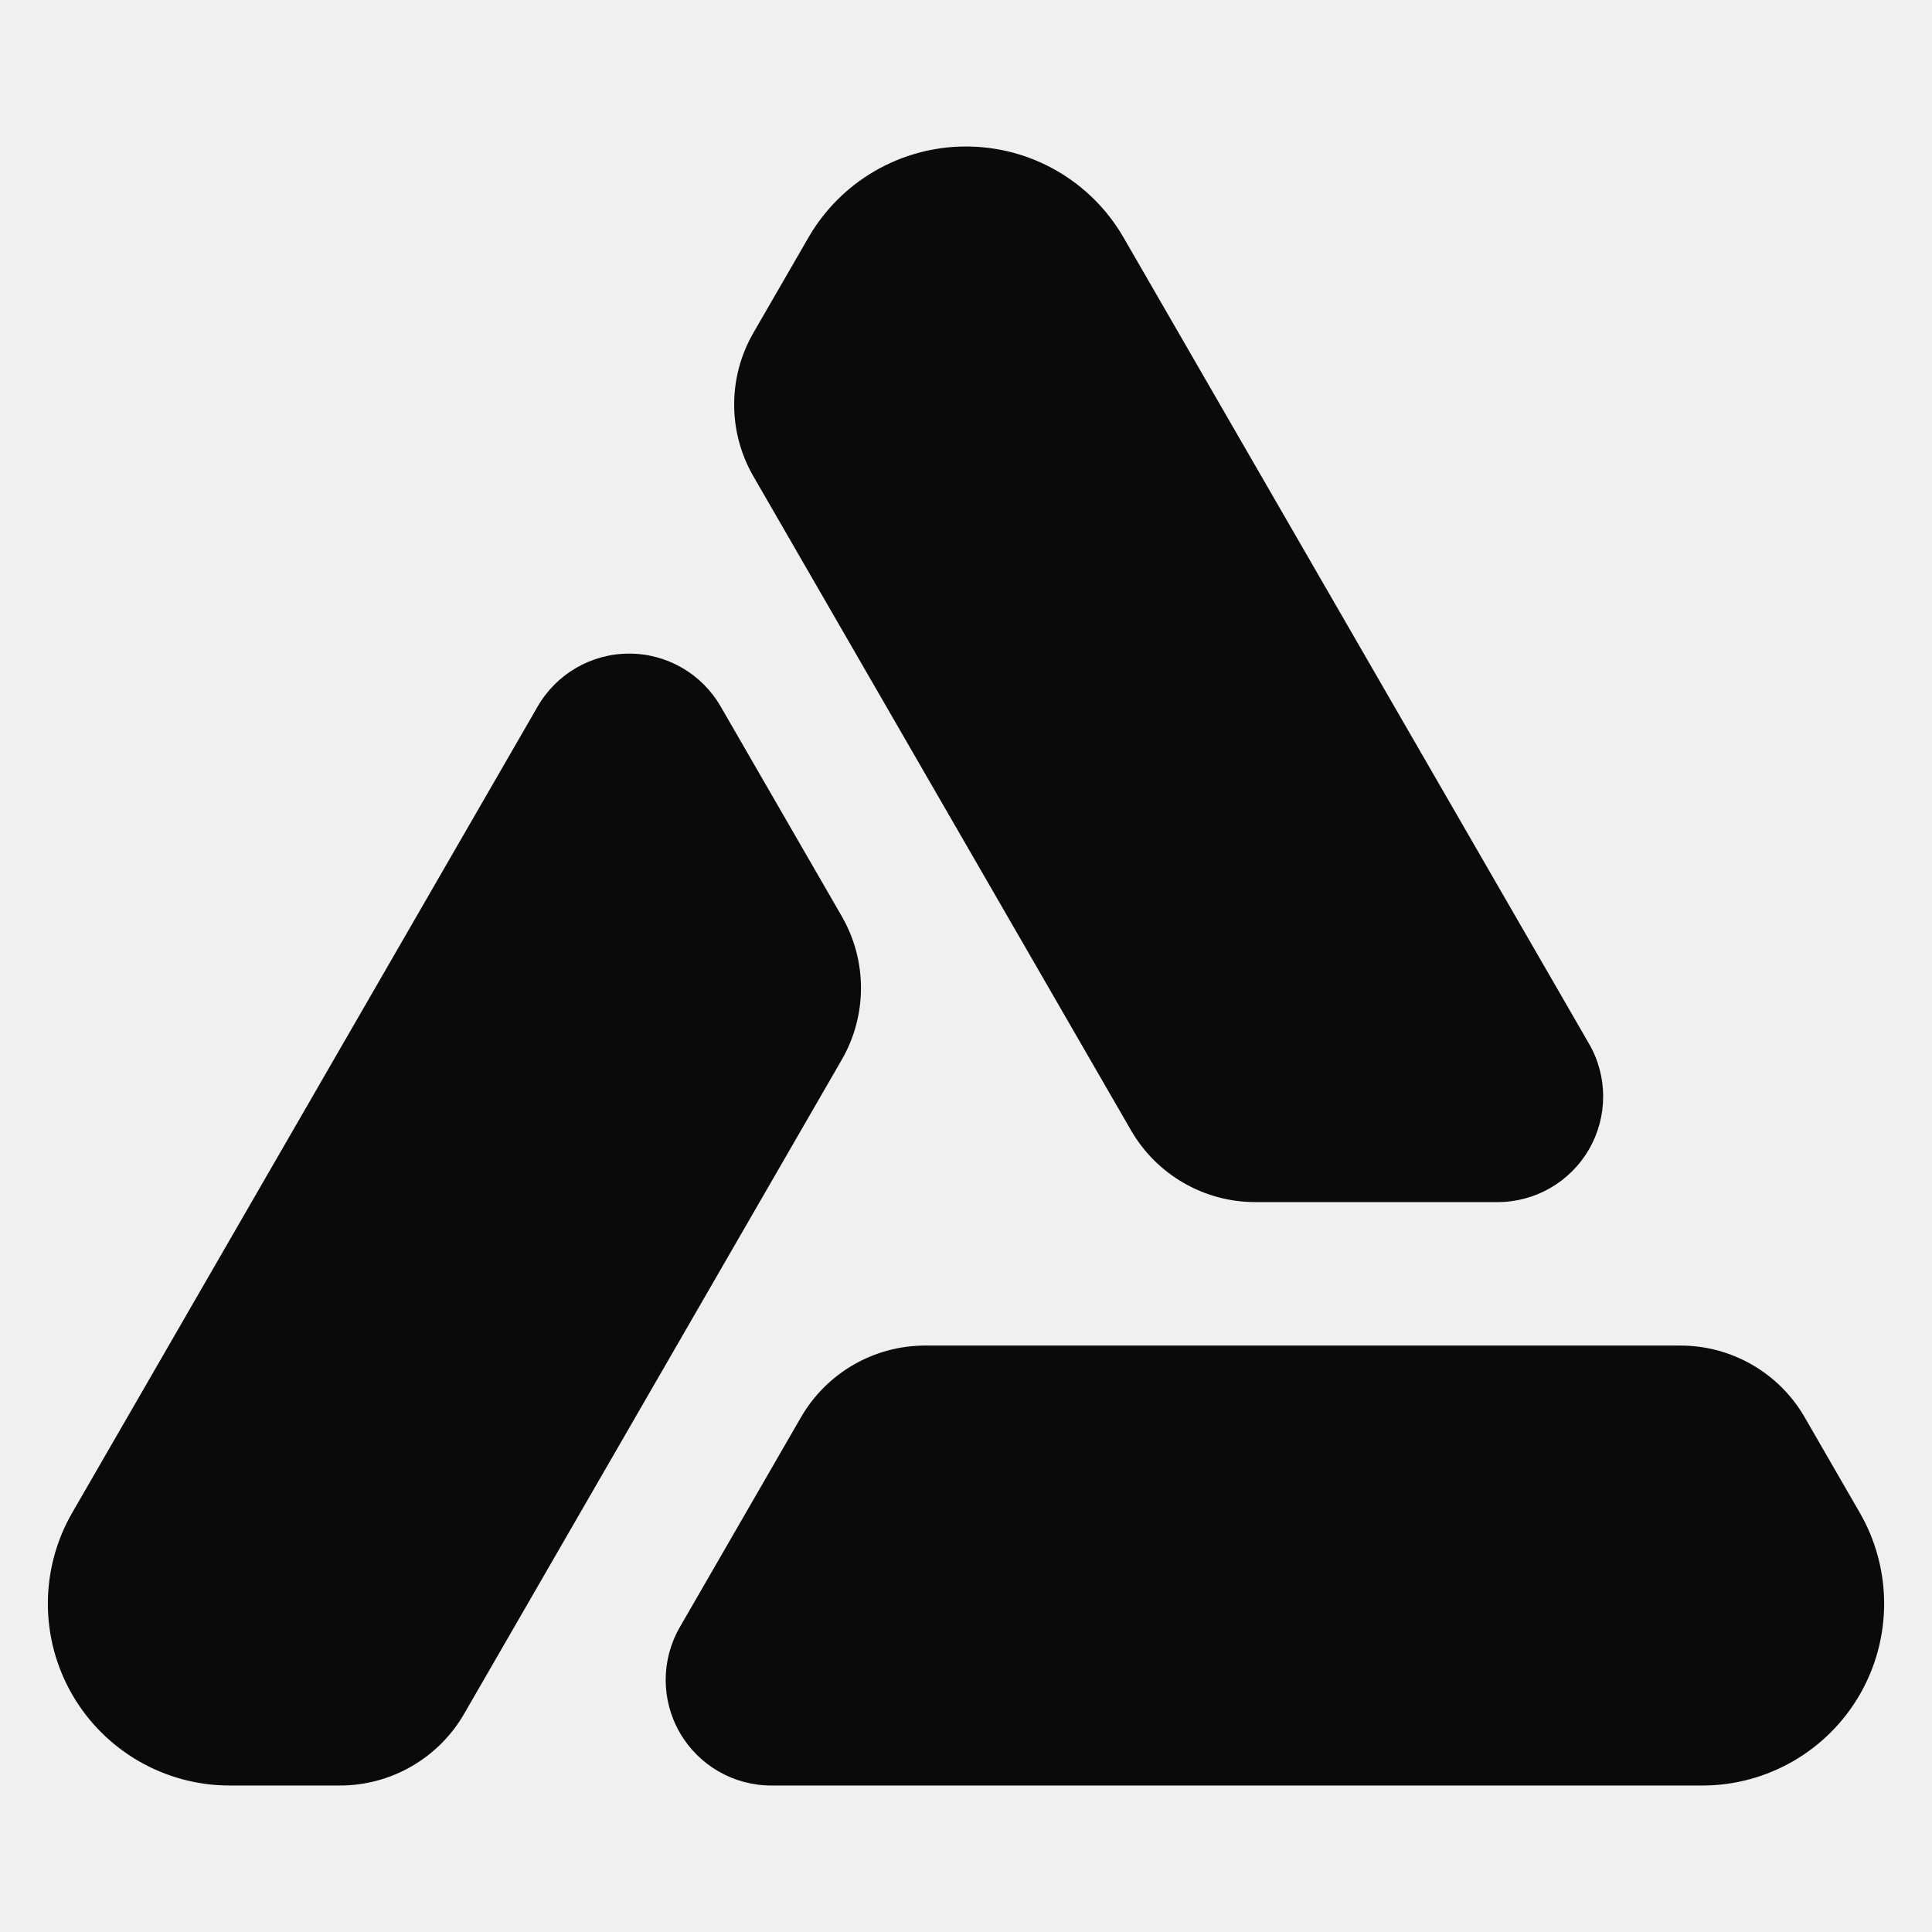
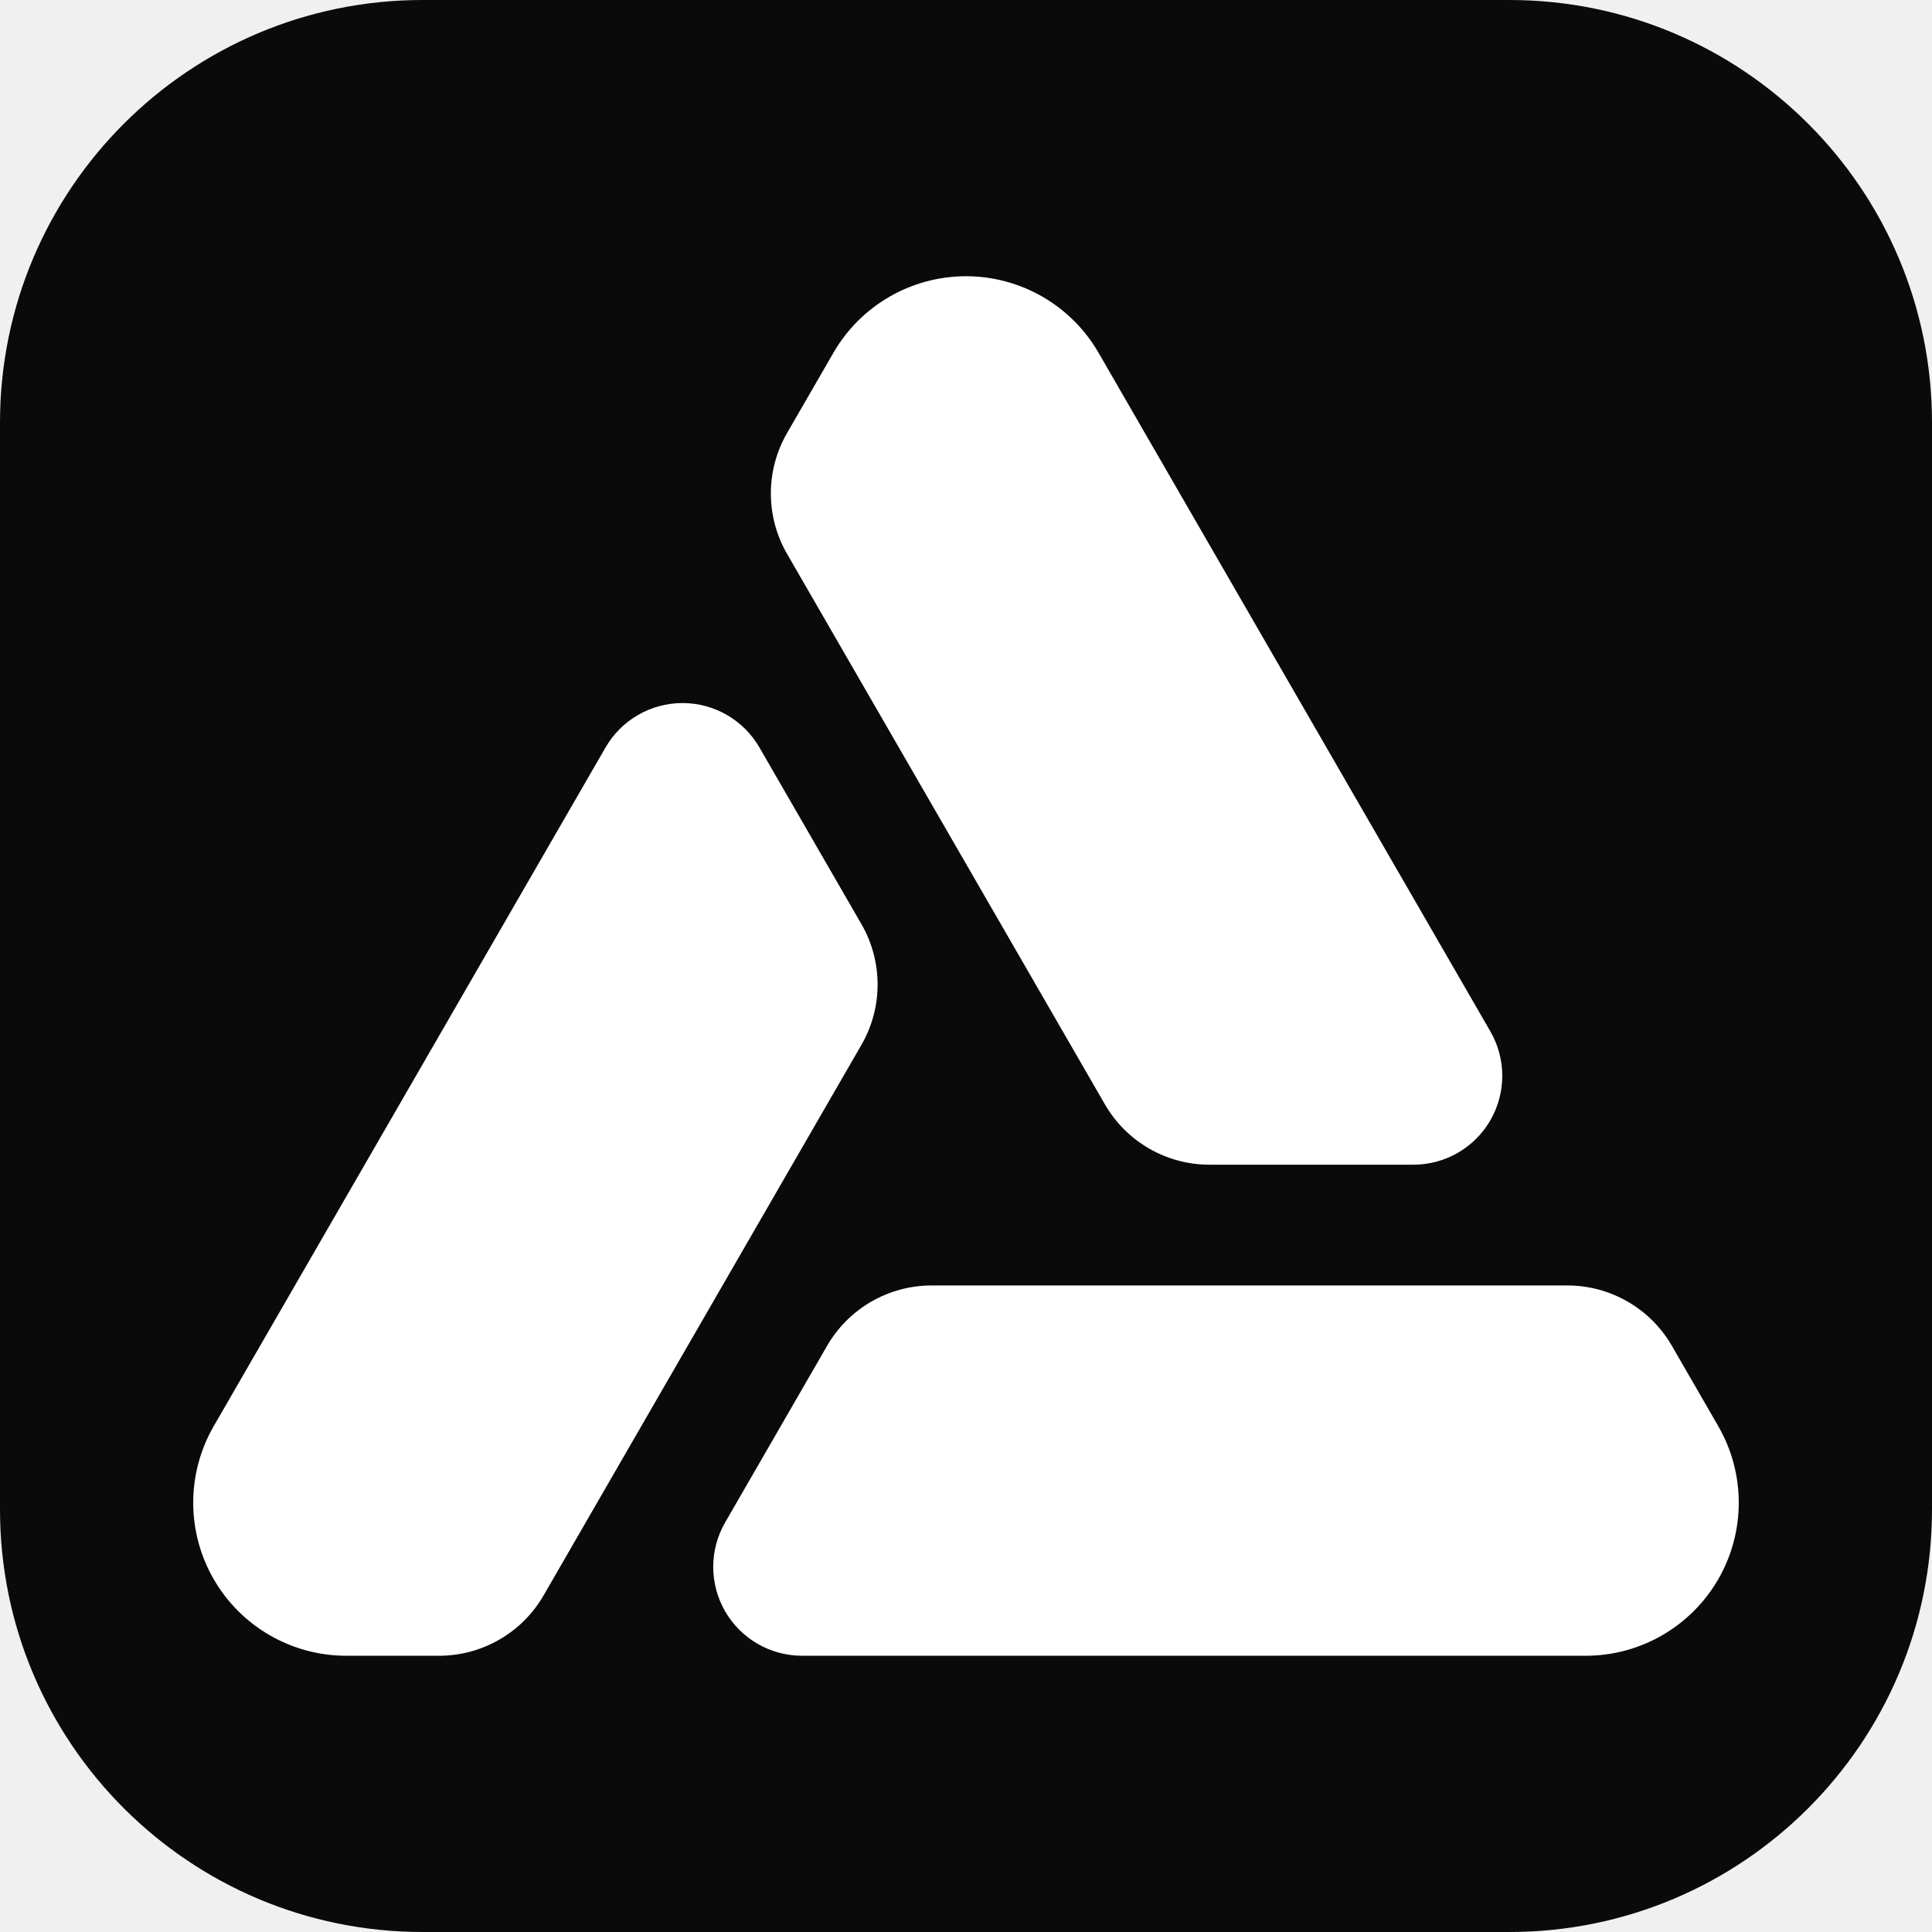
- <svg xmlns="http://www.w3.org/2000/svg" viewBox="54 54 404 404" width="32" height="32" role="img" aria-label="Truplexy">
-   <style>path{fill:#0a0a0a}@media (prefers-color-scheme:dark){path{fill:#ffffff}}</style>
-   <path d="M211.54 123.6L223.07 103.64A38.03 38.03 0 0 1 288.93 103.64L386.28 272.25A22.08 22.08 0 0 1 367.16 305.37L316.49 305.37A30 30 0 0 1 290.51 290.37L211.54 153.6A30 30 0 0 1 211.54 123.6ZM431.38 350.37L442.9 370.33A38.03 38.03 0 0 1 409.97 427.37L215.28 427.37A22.08 22.08 0 0 1 196.16 394.25L221.49 350.37A30 30 0 0 1 247.47 335.37L405.4 335.37A30 30 0 0 1 431.38 350.37ZM125.08 427.37L102.03 427.37A38.03 38.03 0 0 1 69.1 370.33L166.44 201.72A22.08 22.08 0 0 1 204.69 201.72L230.02 245.6A30 30 0 0 1 230.02 275.6L151.06 412.37A30 30 0 0 1 125.08 427.37Z" />
+ <svg xmlns="http://www.w3.org/2000/svg" viewBox="0 0 512 512" width="512" height="512" role="img" aria-label="Truplexy">
+   <rect width="512" height="512" rx="112" fill="#0a0a0a" />
+   <g transform="translate(-17.07 -17.07) scale(1.06667)">
+     <path fill="#ffffff" d="M211.54 123.6L223.07 103.64A38.03 38.03 0 0 1 288.93 103.64L386.28 272.25A22.08 22.08 0 0 1 367.16 305.37L316.49 305.37A30 30 0 0 1 290.51 290.37L211.54 153.6A30 30 0 0 1 211.54 123.6ZM431.38 350.37L442.9 370.33A38.03 38.03 0 0 1 409.97 427.37L215.28 427.37A22.08 22.08 0 0 1 196.16 394.25L221.49 350.37A30 30 0 0 1 247.47 335.37L405.4 335.37A30 30 0 0 1 431.38 350.37ZM125.08 427.37L102.03 427.37A38.03 38.03 0 0 1 69.1 370.33L166.44 201.72A22.08 22.08 0 0 1 204.69 201.72L230.02 245.6A30 30 0 0 1 230.02 275.6L151.06 412.37A30 30 0 0 1 125.08 427.37Z" />
+   </g>
</svg>
